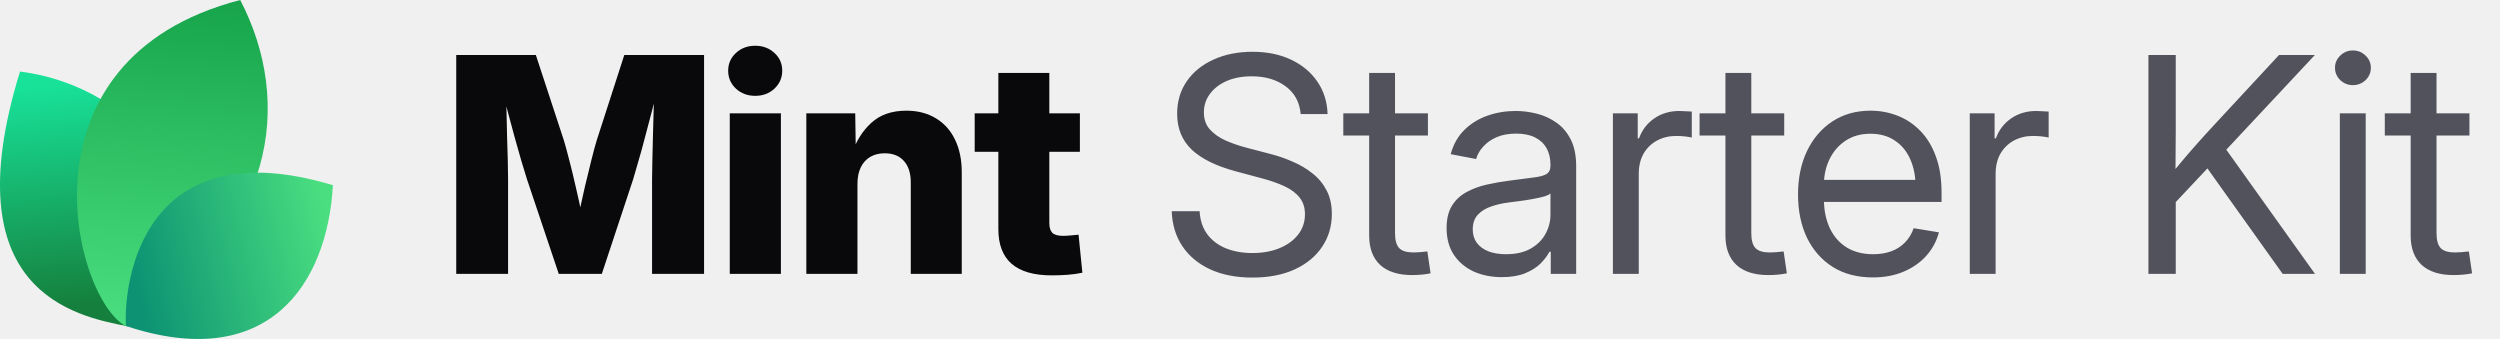
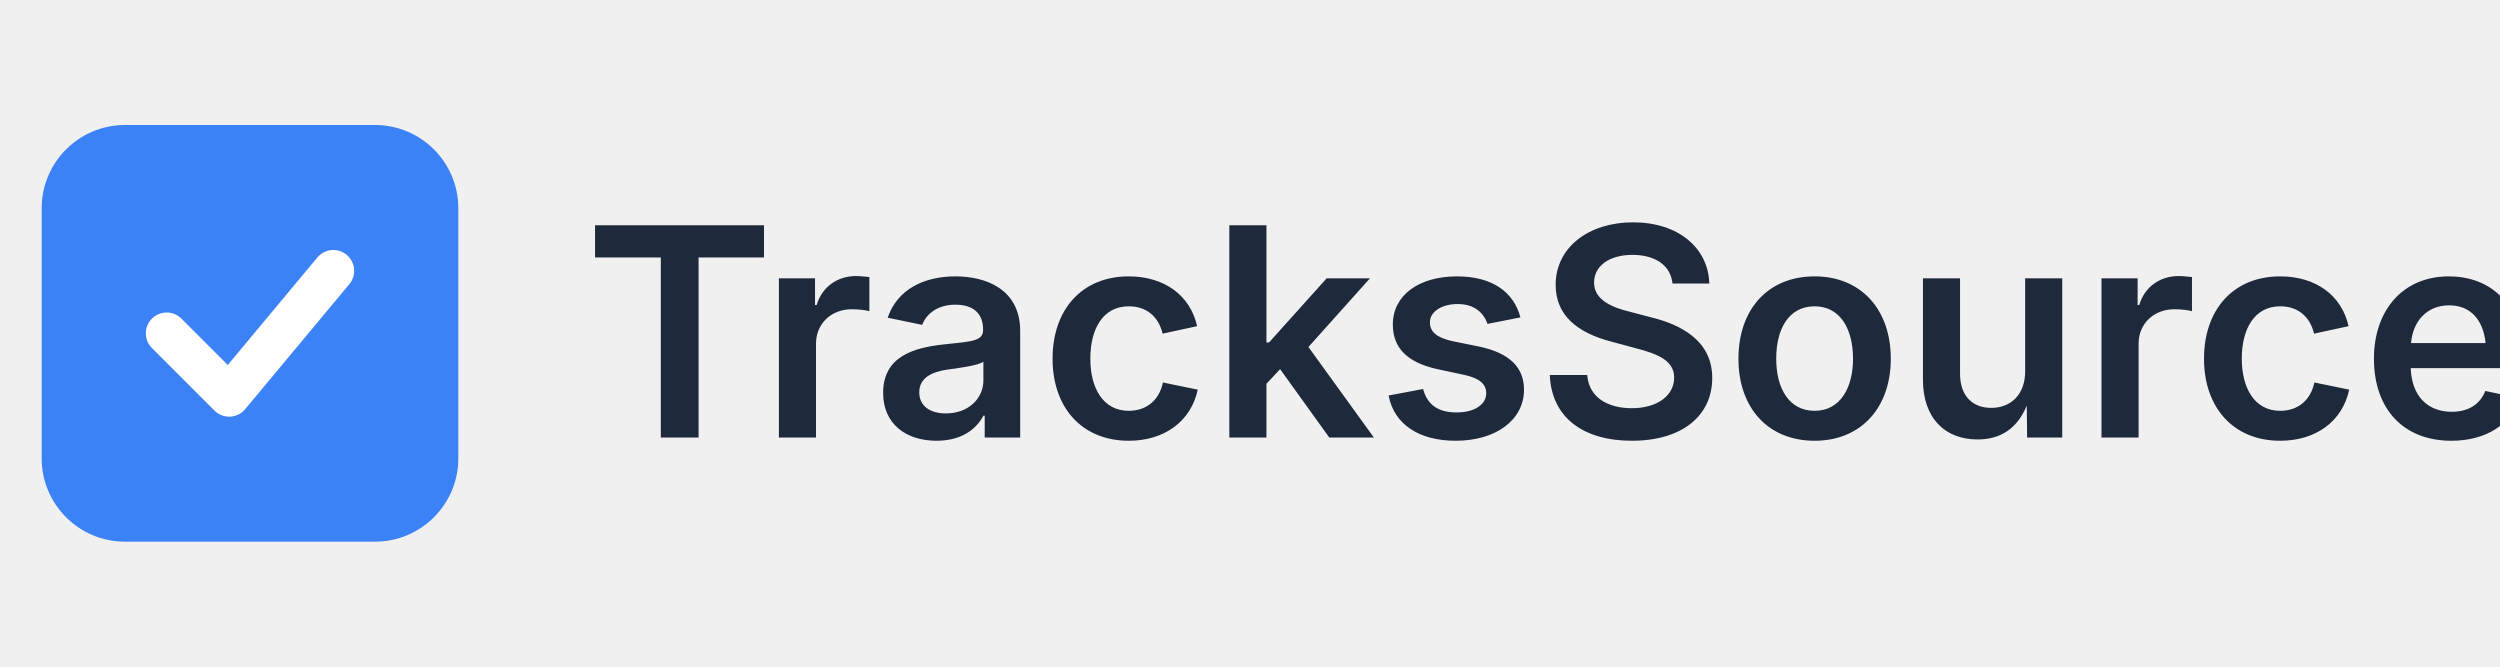
- <svg xmlns="http://www.w3.org/2000/svg" width="177" height="24" viewBox="0 0 177 24" fill="none">
-   <path d="M9.061 23.108C5.268 22.377 -3.391 20.627 1.417 5.064C9.634 6.099 16.973 14.064 9.061 23.108Z" fill="url(#paint0_linear_17557_2020)" />
-   <path d="M8.919 23.094C5.276 21.222 0.784 4.209 17.007 0C20.757 7.193 19.621 16.545 8.919 23.094Z" fill="url(#paint1_linear_17557_2020)" />
-   <path d="M8.914 23.079C8.735 19.882 10.159 9.085 23.57 13.111C23.181 20.123 18.984 26.418 8.914 23.079Z" fill="url(#paint2_linear_17557_2020)" />
-   <path d="M32.301 19.392V3.894H37.938L39.925 9.948C40.036 10.315 40.164 10.787 40.31 11.362C40.462 11.938 40.611 12.552 40.757 13.204C40.91 13.855 41.048 14.483 41.173 15.086C41.305 15.682 41.412 16.192 41.495 16.615H40.695C40.771 16.192 40.871 15.682 40.996 15.086C41.128 14.49 41.267 13.866 41.412 13.214C41.565 12.562 41.714 11.948 41.86 11.373C42.005 10.79 42.133 10.315 42.244 9.948L44.2 3.894H49.848V19.392H46.166V12.704C46.166 12.357 46.173 11.917 46.187 11.383C46.2 10.849 46.214 10.27 46.228 9.646C46.249 9.022 46.266 8.391 46.28 7.753C46.301 7.115 46.311 6.519 46.311 5.964H46.623C46.485 6.561 46.332 7.181 46.166 7.826C45.999 8.471 45.833 9.102 45.666 9.719C45.507 10.336 45.351 10.901 45.198 11.414C45.053 11.928 44.928 12.357 44.824 12.704L42.608 19.392H39.561L37.314 12.704C37.203 12.357 37.072 11.928 36.919 11.414C36.773 10.901 36.614 10.34 36.441 9.729C36.274 9.112 36.104 8.481 35.931 7.836C35.764 7.192 35.608 6.567 35.463 5.964H35.827C35.834 6.512 35.844 7.105 35.858 7.743C35.872 8.374 35.886 9.005 35.9 9.636C35.92 10.26 35.938 10.839 35.952 11.373C35.965 11.907 35.972 12.351 35.972 12.704V19.392H32.301ZM51.668 19.392V8.024H55.288V19.392H51.668ZM53.468 6.786C52.927 6.786 52.473 6.616 52.105 6.276C51.738 5.93 51.554 5.507 51.554 5.007C51.554 4.508 51.738 4.088 52.105 3.749C52.473 3.409 52.927 3.239 53.468 3.239C54.009 3.239 54.463 3.409 54.83 3.749C55.198 4.082 55.382 4.501 55.382 5.007C55.382 5.507 55.198 5.93 54.83 6.276C54.463 6.616 54.009 6.786 53.468 6.786ZM60.708 13.027V19.392H57.088V8.024H60.551L60.593 10.967H60.281C60.593 10.024 61.061 9.268 61.685 8.7C62.309 8.124 63.138 7.836 64.171 7.836C64.975 7.836 65.672 8.017 66.262 8.377C66.851 8.731 67.302 9.234 67.614 9.885C67.933 10.537 68.092 11.307 68.092 12.194V19.392H64.483V12.912C64.483 12.26 64.32 11.754 63.994 11.394C63.675 11.033 63.221 10.853 62.632 10.853C62.25 10.853 61.914 10.936 61.623 11.102C61.332 11.269 61.106 11.515 60.947 11.841C60.787 12.16 60.708 12.555 60.708 13.027ZM76.456 8.024V10.749H69.008V8.024H76.456ZM70.683 5.163H74.292V15.783C74.292 16.102 74.361 16.334 74.5 16.48C74.646 16.625 74.899 16.698 75.259 16.698C75.405 16.698 75.596 16.688 75.831 16.667C76.074 16.646 76.251 16.629 76.362 16.615L76.632 19.309C76.313 19.378 75.963 19.427 75.582 19.455C75.207 19.482 74.836 19.496 74.469 19.496C73.2 19.496 72.25 19.222 71.619 18.674C70.995 18.127 70.683 17.308 70.683 16.22V5.163Z" fill="#09090B" />
-   <path d="M88.667 19.652C87.523 19.652 86.528 19.458 85.682 19.07C84.843 18.681 84.188 18.137 83.716 17.437C83.245 16.736 82.992 15.908 82.957 14.951H84.933C84.968 15.596 85.148 16.14 85.474 16.584C85.8 17.021 86.24 17.354 86.795 17.582C87.35 17.804 87.974 17.915 88.667 17.915C89.388 17.915 90.026 17.801 90.581 17.572C91.143 17.343 91.583 17.024 91.902 16.615C92.228 16.199 92.391 15.717 92.391 15.169C92.391 14.698 92.266 14.306 92.017 13.994C91.767 13.675 91.413 13.408 90.956 13.193C90.498 12.978 89.954 12.787 89.323 12.621L87.502 12.132C86.123 11.765 85.082 11.255 84.382 10.603C83.689 9.944 83.342 9.095 83.342 8.055C83.342 7.174 83.571 6.404 84.028 5.746C84.486 5.087 85.117 4.577 85.921 4.217C86.726 3.849 87.645 3.666 88.678 3.666C89.718 3.666 90.63 3.853 91.413 4.227C92.204 4.602 92.824 5.122 93.275 5.787C93.726 6.446 93.965 7.209 93.993 8.076H92.089C92.013 7.23 91.656 6.574 91.018 6.11C90.387 5.638 89.586 5.403 88.615 5.403C87.95 5.403 87.36 5.513 86.847 5.735C86.341 5.957 85.946 6.262 85.661 6.651C85.377 7.032 85.235 7.469 85.235 7.961C85.235 8.447 85.377 8.849 85.661 9.168C85.946 9.48 86.317 9.74 86.774 9.948C87.232 10.149 87.724 10.319 88.251 10.457L89.884 10.884C90.439 11.023 90.977 11.206 91.496 11.435C92.023 11.657 92.495 11.934 92.911 12.267C93.334 12.593 93.67 12.995 93.92 13.474C94.17 13.945 94.294 14.504 94.294 15.149C94.294 16.015 94.066 16.788 93.608 17.468C93.157 18.148 92.512 18.681 91.673 19.07C90.834 19.458 89.832 19.652 88.667 19.652ZM101.097 8.024V9.594H95.106V8.024H101.097ZM96.937 5.163H98.767V16.521C98.767 17 98.865 17.347 99.059 17.562C99.26 17.77 99.6 17.874 100.078 17.874C100.21 17.874 100.366 17.867 100.546 17.853C100.733 17.832 100.903 17.815 101.056 17.801L101.285 19.351C101.097 19.392 100.886 19.423 100.65 19.444C100.414 19.465 100.189 19.475 99.974 19.475C98.996 19.475 98.244 19.236 97.717 18.758C97.197 18.272 96.937 17.579 96.937 16.677V5.163ZM106.33 19.621C105.595 19.621 104.932 19.489 104.343 19.226C103.754 18.955 103.285 18.564 102.939 18.05C102.592 17.53 102.419 16.896 102.419 16.147C102.419 15.495 102.547 14.965 102.804 14.556C103.06 14.146 103.403 13.828 103.833 13.599C104.263 13.363 104.742 13.186 105.269 13.068C105.796 12.95 106.333 12.857 106.881 12.787C107.574 12.69 108.132 12.617 108.555 12.569C108.978 12.52 109.287 12.441 109.481 12.33C109.675 12.212 109.772 12.014 109.772 11.737V11.654C109.772 11.203 109.679 10.815 109.492 10.489C109.311 10.163 109.041 9.91 108.68 9.729C108.32 9.549 107.872 9.459 107.338 9.459C106.805 9.459 106.34 9.546 105.945 9.719C105.556 9.892 105.241 10.118 104.998 10.395C104.755 10.665 104.593 10.953 104.509 11.258L102.71 10.915C102.897 10.222 103.22 9.65 103.677 9.199C104.135 8.748 104.679 8.412 105.31 8.19C105.941 7.968 106.607 7.857 107.307 7.857C107.8 7.857 108.295 7.92 108.795 8.044C109.301 8.169 109.765 8.381 110.188 8.679C110.611 8.97 110.951 9.369 111.208 9.875C111.464 10.374 111.593 11.005 111.593 11.768V19.392H109.793V17.822H109.7C109.568 18.085 109.363 18.359 109.086 18.643C108.809 18.921 108.444 19.153 107.994 19.34C107.543 19.527 106.988 19.621 106.33 19.621ZM106.621 17.998C107.321 17.998 107.904 17.867 108.368 17.603C108.84 17.333 109.19 16.986 109.419 16.563C109.654 16.133 109.772 15.682 109.772 15.211V13.692C109.703 13.769 109.554 13.841 109.325 13.911C109.096 13.973 108.829 14.032 108.524 14.088C108.226 14.143 107.921 14.192 107.609 14.233C107.304 14.275 107.033 14.309 106.798 14.337C106.354 14.393 105.938 14.49 105.549 14.628C105.168 14.76 104.86 14.954 104.624 15.211C104.388 15.467 104.27 15.811 104.27 16.241C104.27 16.615 104.367 16.934 104.561 17.198C104.762 17.461 105.04 17.662 105.393 17.801C105.747 17.933 106.156 17.998 106.621 17.998ZM114.193 19.392V8.024H115.951V9.792H116.045C116.253 9.209 116.61 8.741 117.116 8.388C117.622 8.034 118.219 7.857 118.905 7.857C119.058 7.857 119.217 7.864 119.384 7.878C119.55 7.885 119.682 7.892 119.779 7.899V9.74C119.716 9.719 119.578 9.695 119.363 9.667C119.155 9.639 118.922 9.625 118.666 9.625C118.174 9.625 117.726 9.733 117.324 9.948C116.922 10.163 116.603 10.471 116.367 10.874C116.138 11.276 116.024 11.758 116.024 12.319V19.392H114.193ZM126.322 8.024V9.594H120.33V8.024H126.322ZM122.161 5.163H123.992V16.521C123.992 17 124.089 17.347 124.283 17.562C124.484 17.77 124.824 17.874 125.302 17.874C125.434 17.874 125.59 17.867 125.77 17.853C125.958 17.832 126.127 17.815 126.28 17.801L126.509 19.351C126.322 19.392 126.11 19.423 125.874 19.444C125.639 19.465 125.413 19.475 125.198 19.475C124.221 19.475 123.468 19.236 122.941 18.758C122.421 18.272 122.161 17.579 122.161 16.677V5.163ZM132.604 19.642C131.502 19.642 130.555 19.396 129.765 18.903C128.974 18.404 128.364 17.714 127.934 16.834C127.511 15.946 127.3 14.927 127.3 13.775C127.3 12.611 127.511 11.584 127.934 10.697C128.364 9.802 128.964 9.102 129.734 8.596C130.51 8.089 131.408 7.836 132.428 7.836C133.1 7.836 133.738 7.954 134.341 8.19C134.952 8.426 135.489 8.783 135.954 9.261C136.425 9.74 136.793 10.343 137.056 11.071C137.327 11.792 137.462 12.645 137.462 13.63V14.296H128.433V12.735H136.463L135.631 13.297C135.631 12.541 135.506 11.876 135.257 11.3C135.007 10.725 134.643 10.277 134.165 9.958C133.686 9.632 133.107 9.469 132.428 9.469C131.748 9.469 131.162 9.632 130.67 9.958C130.177 10.284 129.796 10.725 129.526 11.279C129.262 11.827 129.13 12.441 129.13 13.12V14.046C129.13 14.864 129.273 15.572 129.557 16.168C129.841 16.757 130.243 17.211 130.763 17.53C131.283 17.842 131.901 17.998 132.615 17.998C133.093 17.998 133.523 17.929 133.905 17.79C134.293 17.645 134.619 17.433 134.882 17.156C135.153 16.879 135.354 16.546 135.486 16.157L137.275 16.449C137.108 17.08 136.81 17.634 136.38 18.113C135.95 18.591 135.413 18.966 134.768 19.236C134.123 19.507 133.402 19.642 132.604 19.642ZM139.459 19.392V8.024H141.217V9.792H141.311C141.519 9.209 141.876 8.741 142.382 8.388C142.888 8.034 143.485 7.857 144.171 7.857C144.324 7.857 144.483 7.864 144.649 7.878C144.816 7.885 144.948 7.892 145.045 7.899V9.74C144.982 9.719 144.844 9.695 144.629 9.667C144.421 9.639 144.188 9.625 143.932 9.625C143.439 9.625 142.992 9.733 142.59 9.948C142.188 10.163 141.869 10.471 141.633 10.874C141.404 11.276 141.29 11.758 141.29 12.319V19.392H139.459ZM153.429 14.961V12.715C153.783 12.257 154.136 11.82 154.49 11.404C154.844 10.981 155.204 10.565 155.572 10.156C155.939 9.74 156.314 9.327 156.695 8.918L161.355 3.894H163.893L157.277 10.967H157.184L153.429 14.961ZM152.108 19.392V3.894H154.043V9.241L154.022 12.559L154.043 13.505V19.392H152.108ZM161.615 19.392L155.967 11.477L157.173 9.969L163.903 19.392H161.615ZM165.661 19.392V8.024H167.492V19.392H165.661ZM166.587 6.027C166.24 6.027 165.942 5.909 165.692 5.673C165.443 5.43 165.318 5.139 165.318 4.799C165.318 4.459 165.443 4.172 165.692 3.936C165.942 3.693 166.24 3.572 166.587 3.572C166.934 3.572 167.232 3.693 167.482 3.936C167.731 4.172 167.856 4.459 167.856 4.799C167.856 5.139 167.731 5.43 167.482 5.673C167.232 5.909 166.934 6.027 166.587 6.027ZM174.836 8.024V9.594H168.844V8.024H174.836ZM170.675 5.163H172.506V16.521C172.506 17 172.603 17.347 172.797 17.562C172.998 17.77 173.338 17.874 173.816 17.874C173.948 17.874 174.104 17.867 174.284 17.853C174.472 17.832 174.641 17.815 174.794 17.801L175.023 19.351C174.836 19.392 174.624 19.423 174.388 19.444C174.153 19.465 173.927 19.475 173.712 19.475C172.735 19.475 171.982 19.236 171.455 18.758C170.935 18.272 170.675 17.579 170.675 16.677V5.163Z" fill="#52525C" />
-   <defs>
-     <linearGradient id="paint0_linear_17557_2020" x1="3.776" y1="5.916" x2="5.232" y2="21.559" gradientUnits="userSpaceOnUse">
-       <stop stop-color="#18E299" />
-       <stop offset="1" stop-color="#15803D" />
-     </linearGradient>
-     <linearGradient id="paint1_linear_17557_2020" x1="12.171" y1="-0.718" x2="10.19" y2="22.983" gradientUnits="userSpaceOnUse">
-       <stop stop-color="#16A34A" />
-       <stop offset="1" stop-color="#4ADE80" />
-     </linearGradient>
-     <linearGradient id="paint2_linear_17557_2020" x1="23.133" y1="15.353" x2="9.338" y2="18.52" gradientUnits="userSpaceOnUse">
-       <stop stop-color="#4ADE80" />
-       <stop offset="1" stop-color="#0D9373" />
-     </linearGradient>
-   </defs>
+ <svg xmlns="http://www.w3.org/2000/svg" width="120" height="32" viewBox="0 0 120 32" fill="none">
+   <rect x="2" y="6" width="20" height="20" rx="4" fill="#3B82F6" />
+   <path d="M8 16L11 19L16 13" stroke="white" stroke-width="2" stroke-linecap="round" stroke-linejoin="round" />
+   <text x="28" y="21" font-family="system-ui, -apple-system, sans-serif" font-size="14" font-weight="600" fill="#1E293B">TracksSource</text>
</svg>
